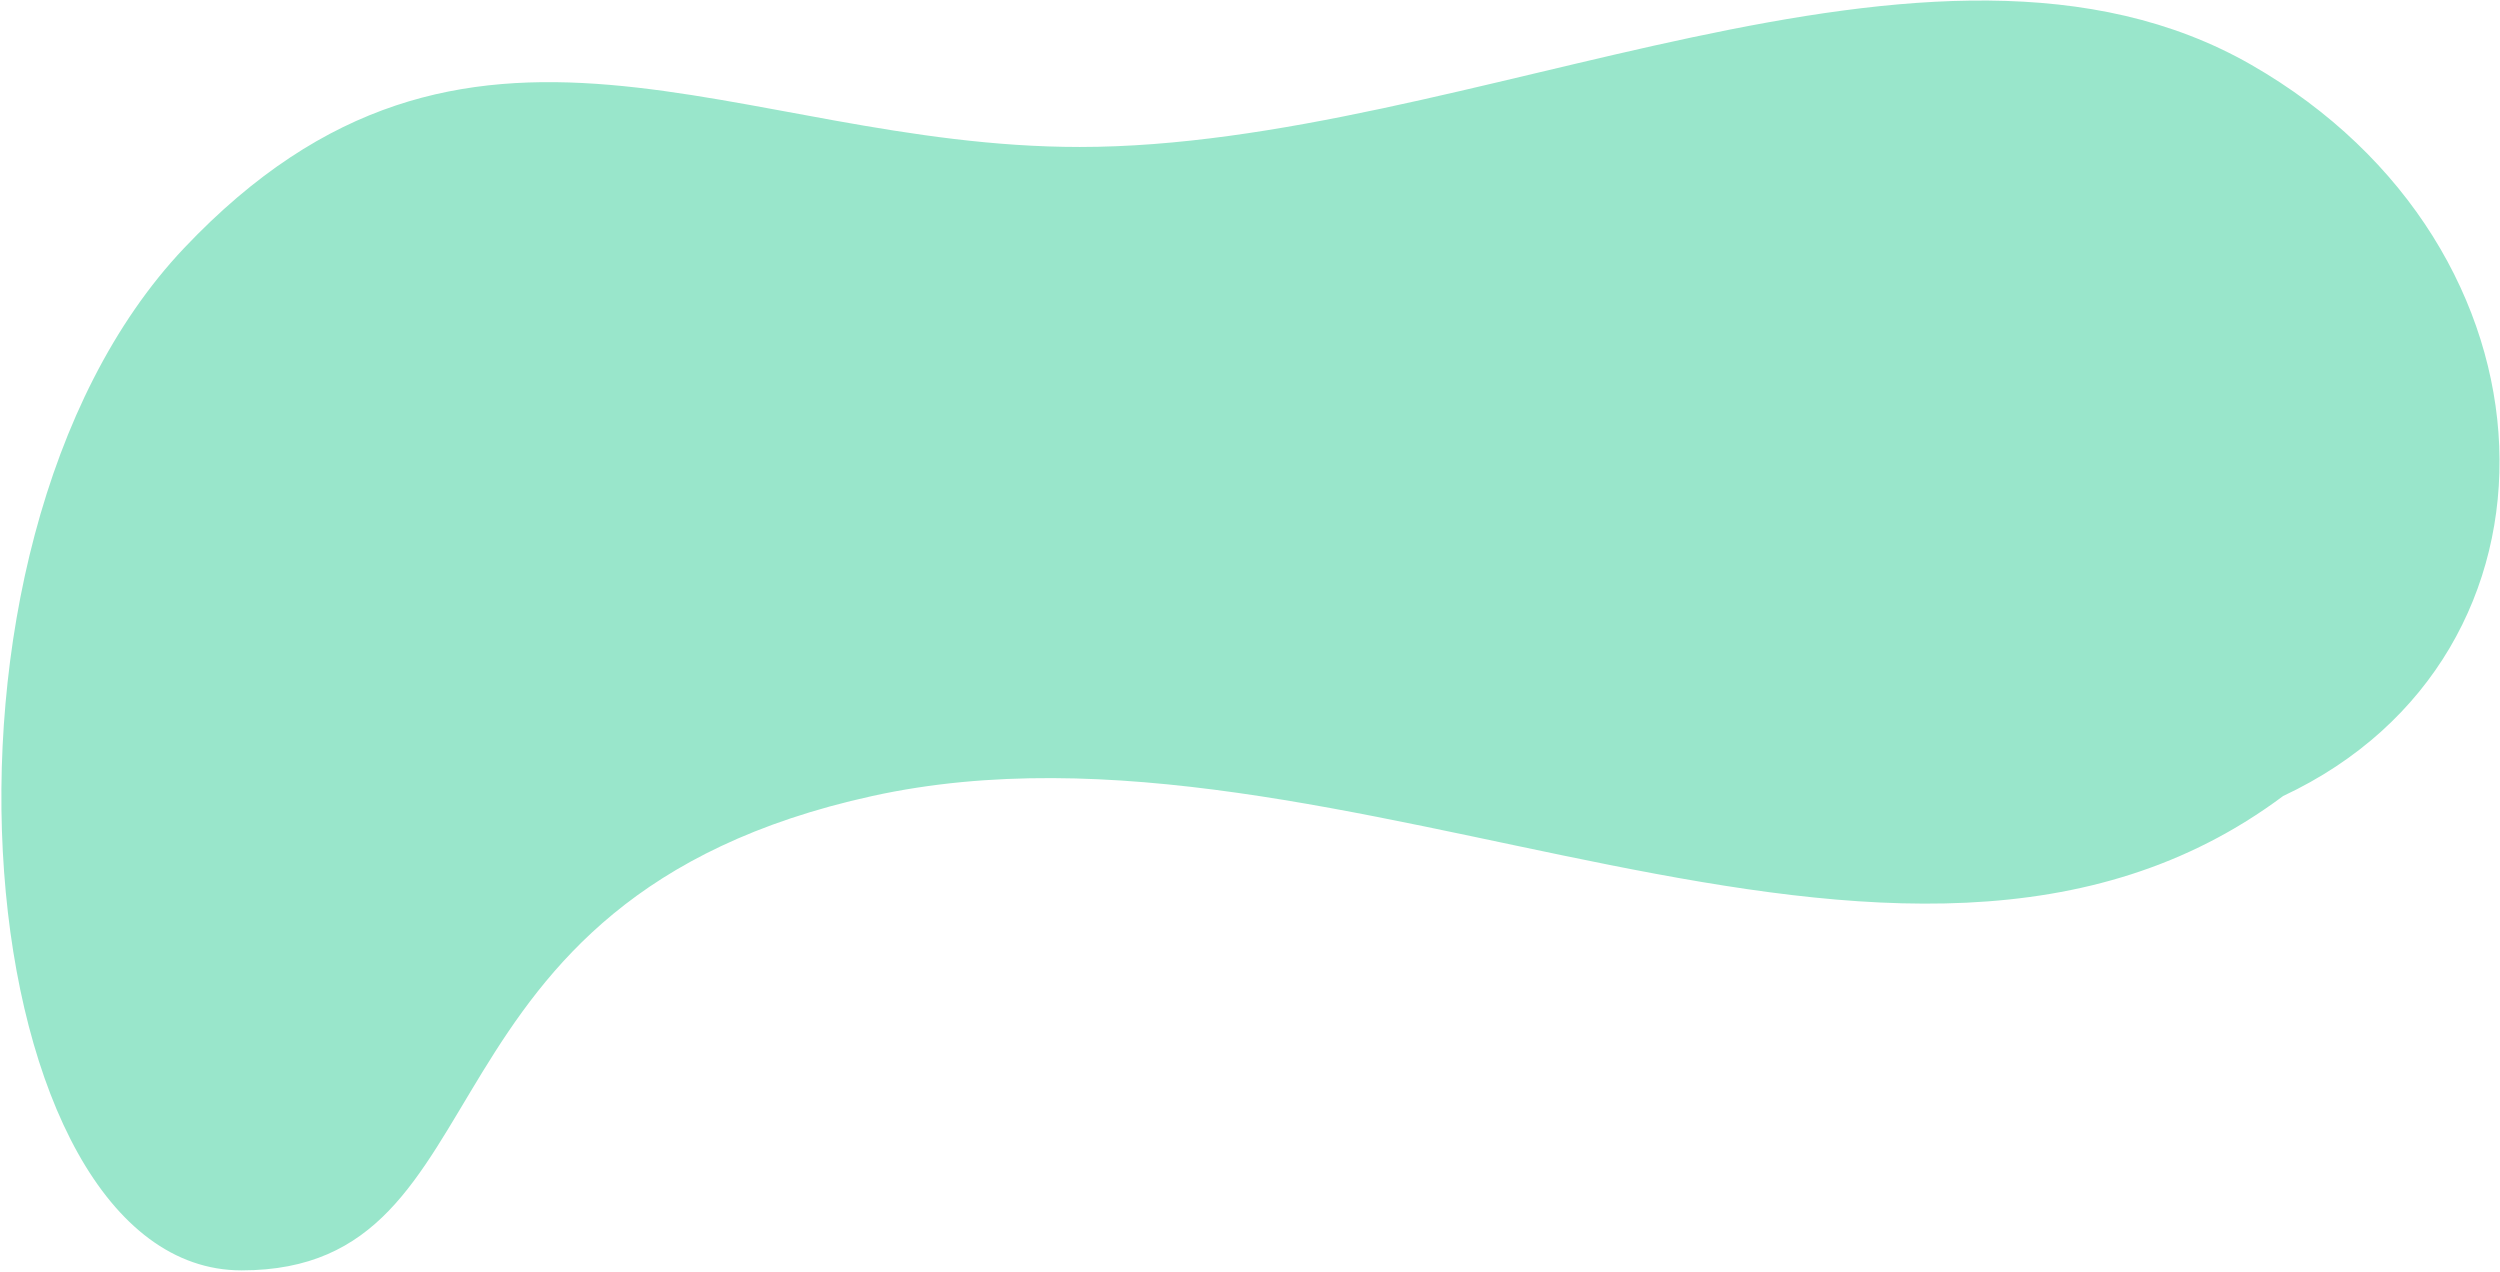
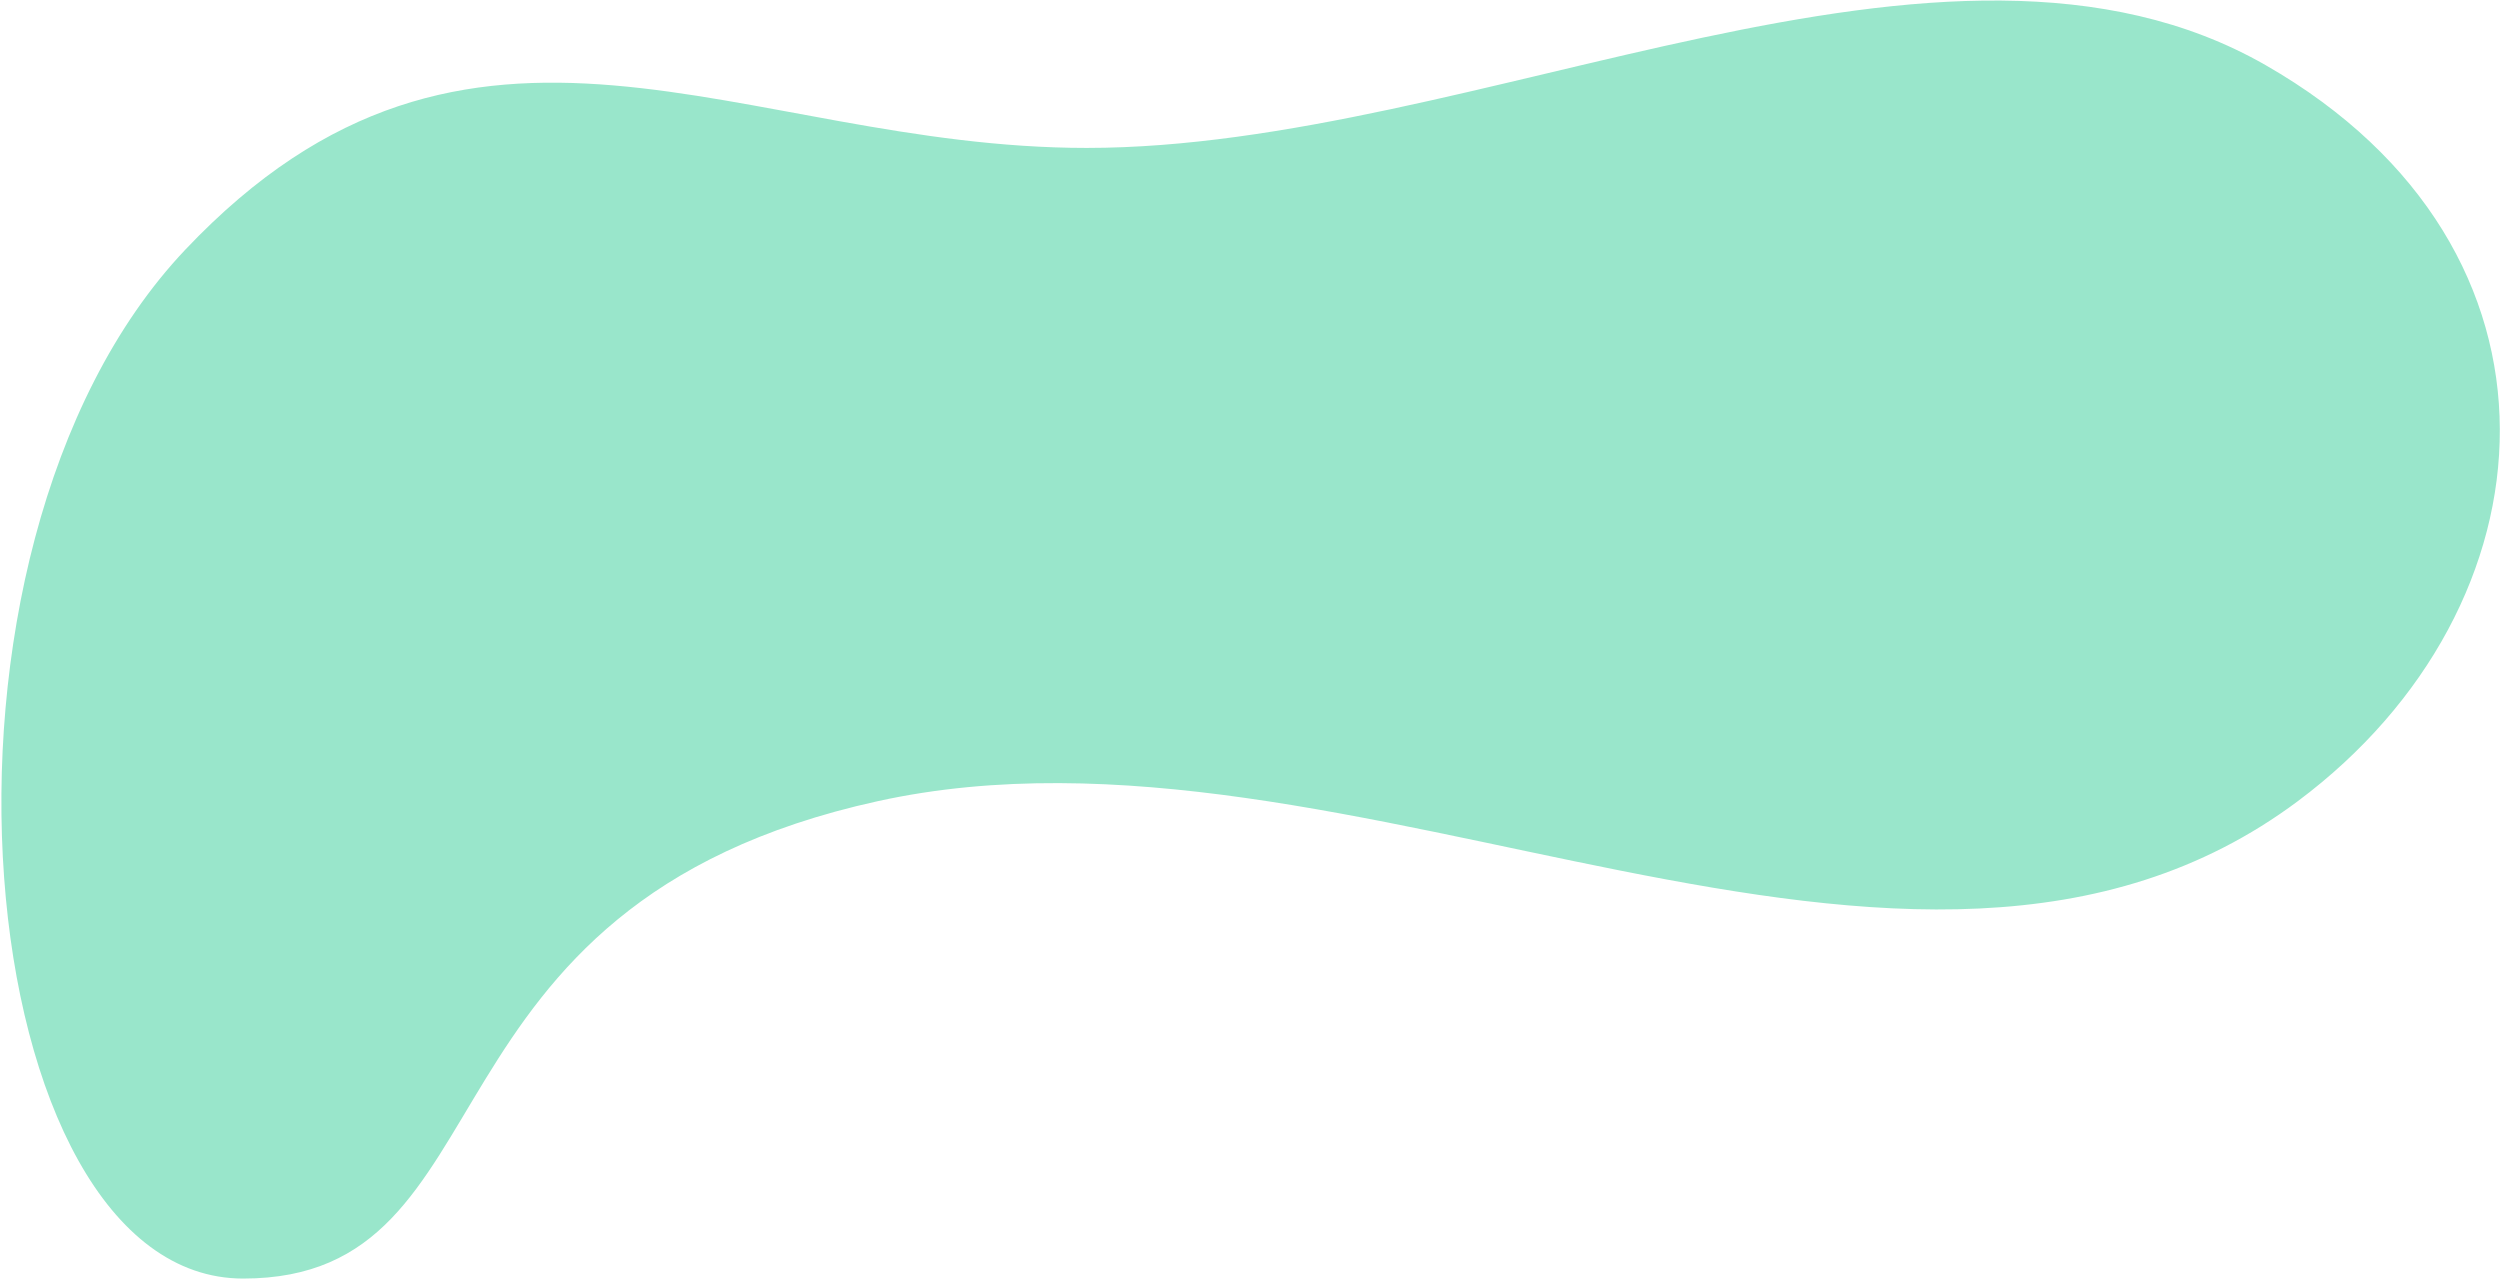
- <svg xmlns="http://www.w3.org/2000/svg" width="1718" height="874" viewBox="0 0 1718 874" fill="none">
-   <path d="M126.501 170.5C322 -36 505.5 101 742 101C1009.51 101 1328 -81 1547 44.5C1766 170 1775.25 450.288 1569 547.002C1304.5 744.502 923.002 476.003 599.502 547.002C276.001 618.002 353.001 873.001 166 873.001C-21.001 873.001 -68.999 377.001 126.501 170.5Z" fill="#99E6CB" />
+ <svg xmlns="http://www.w3.org/2000/svg" width="1707" height="874" viewBox="0 0 1707 874" fill="none">
+   <path d="M126.501 170.5C322 -36 505.5 101 742 101C1009.51 101 1328 -81 1547 44.5C1766 170 1747 414.092 1569 547.002C1304.5 744.502 923.002 476.003 599.502 547.002C276.001 618.002 353.001 873.001 166 873.001C-21.001 873.001 -68.999 377.001 126.501 170.5Z" fill="#99E6CB" />
</svg>
